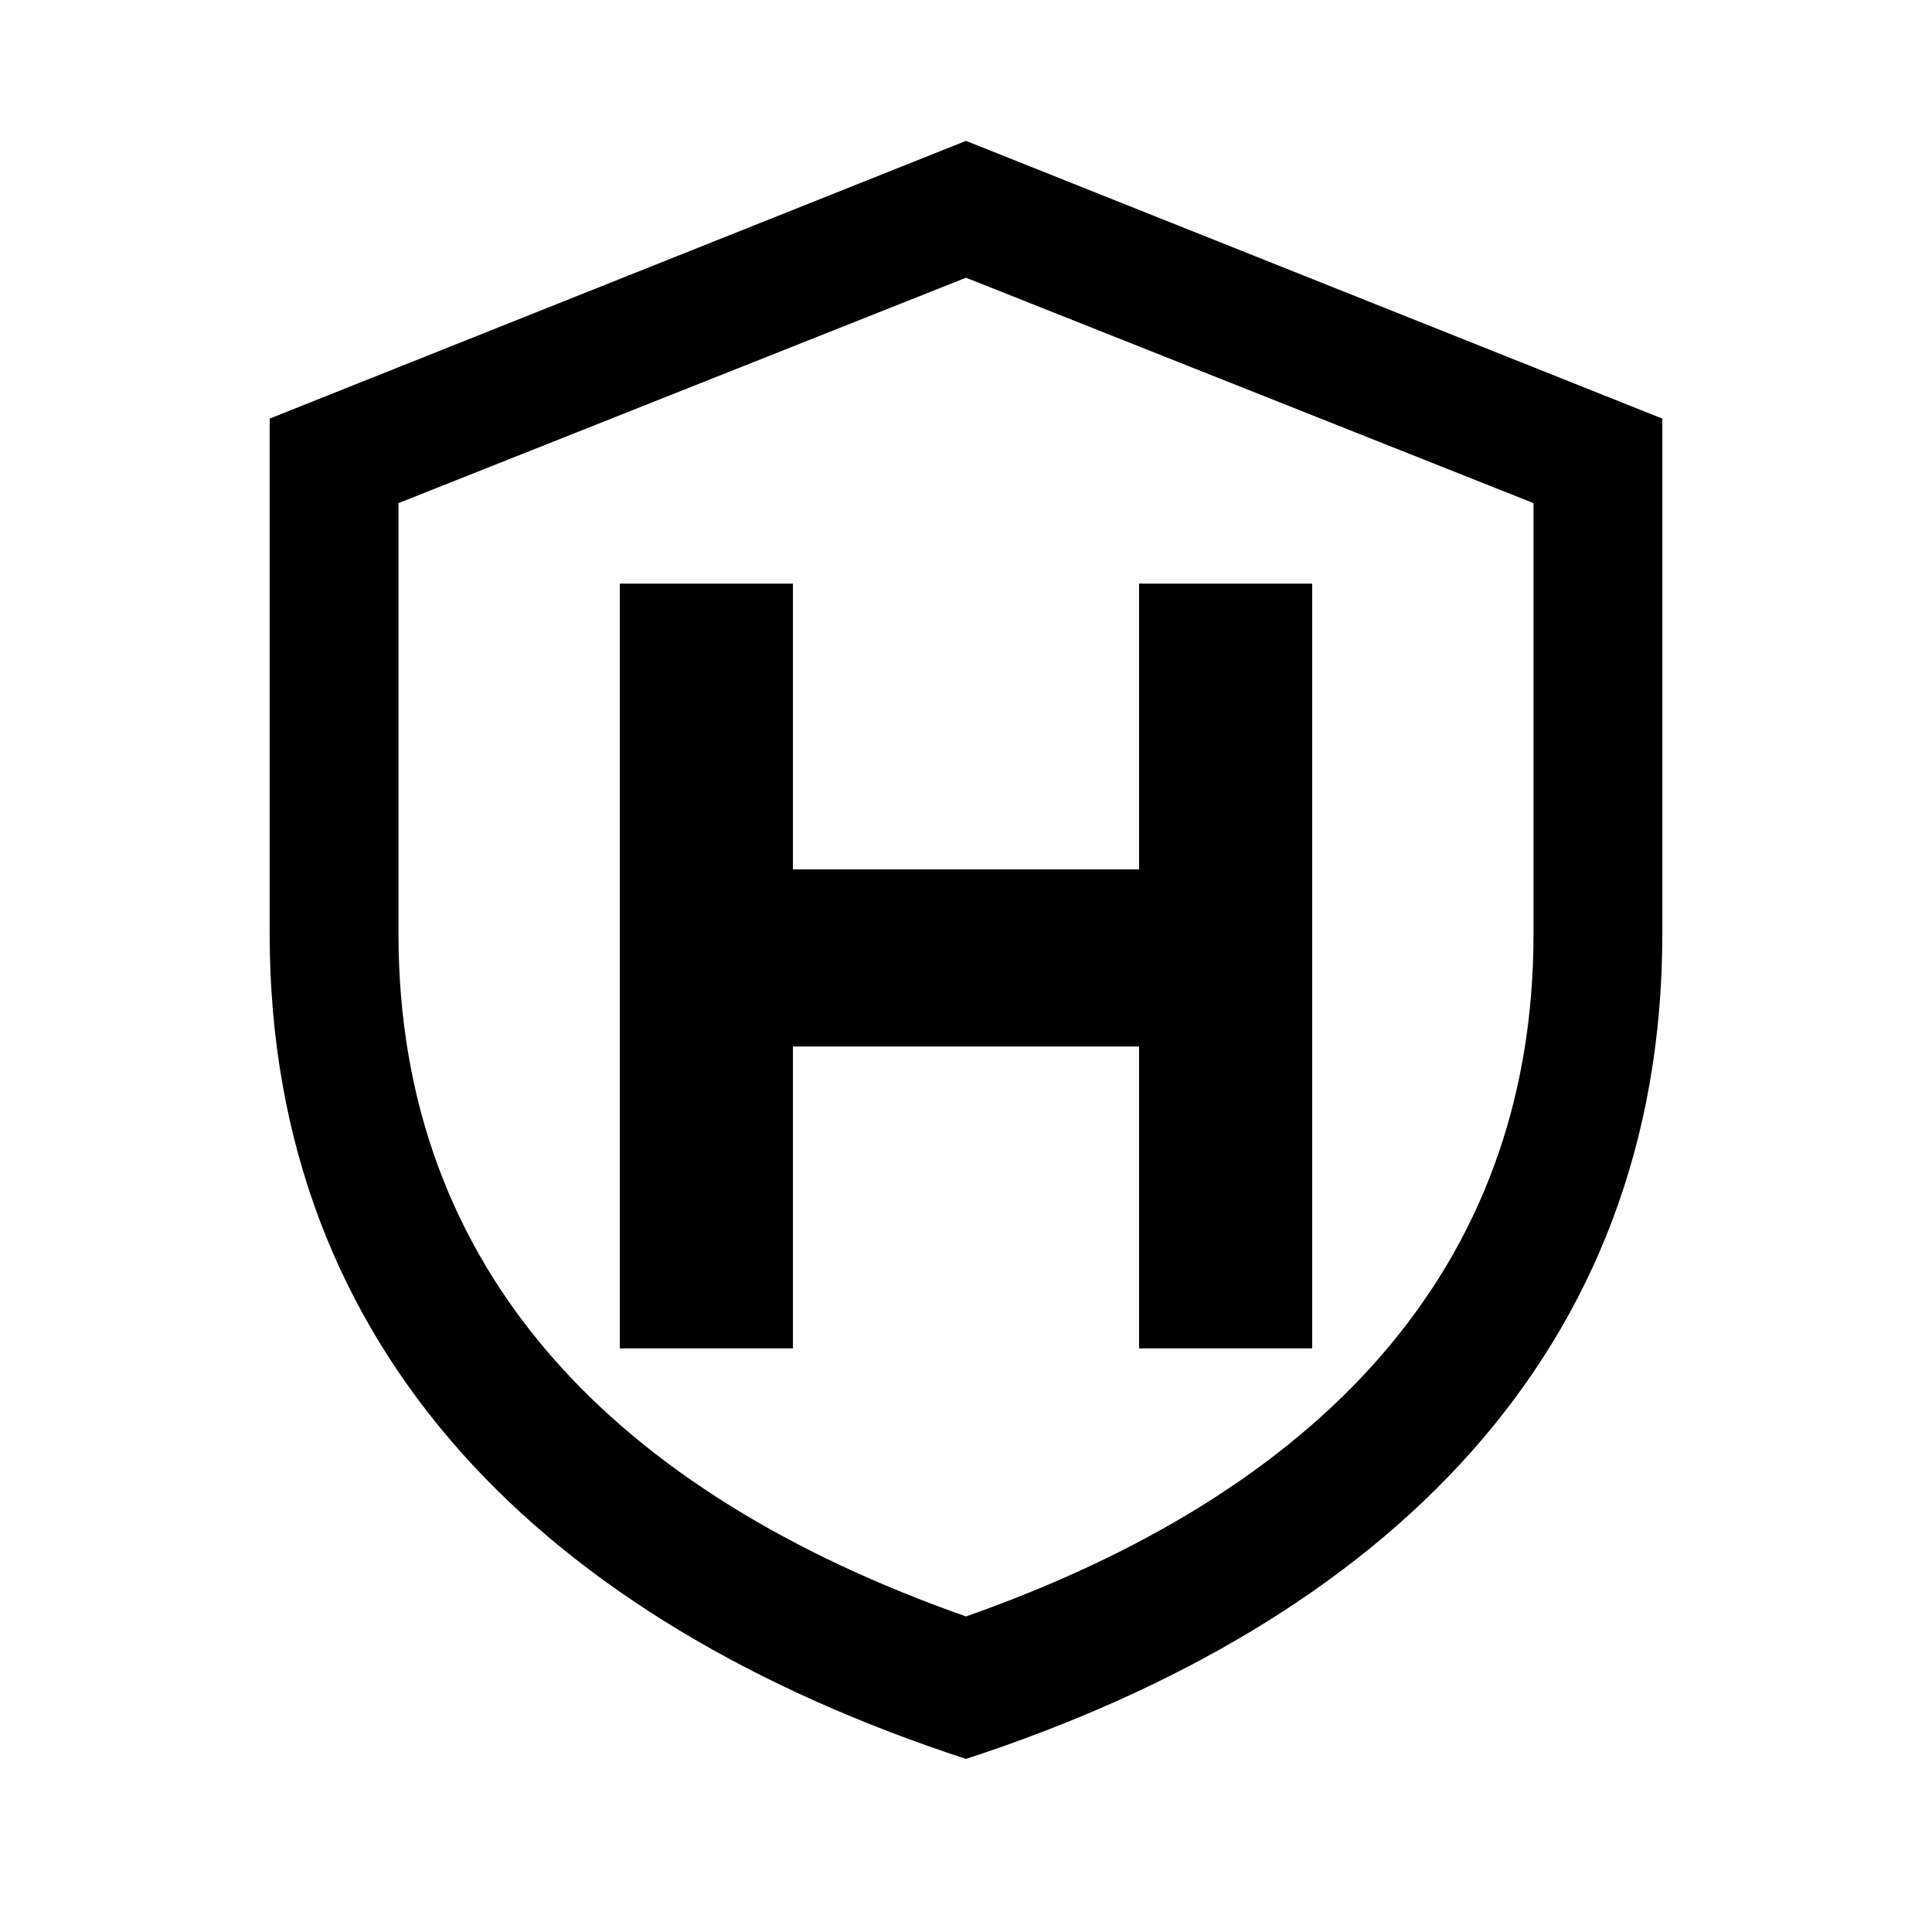
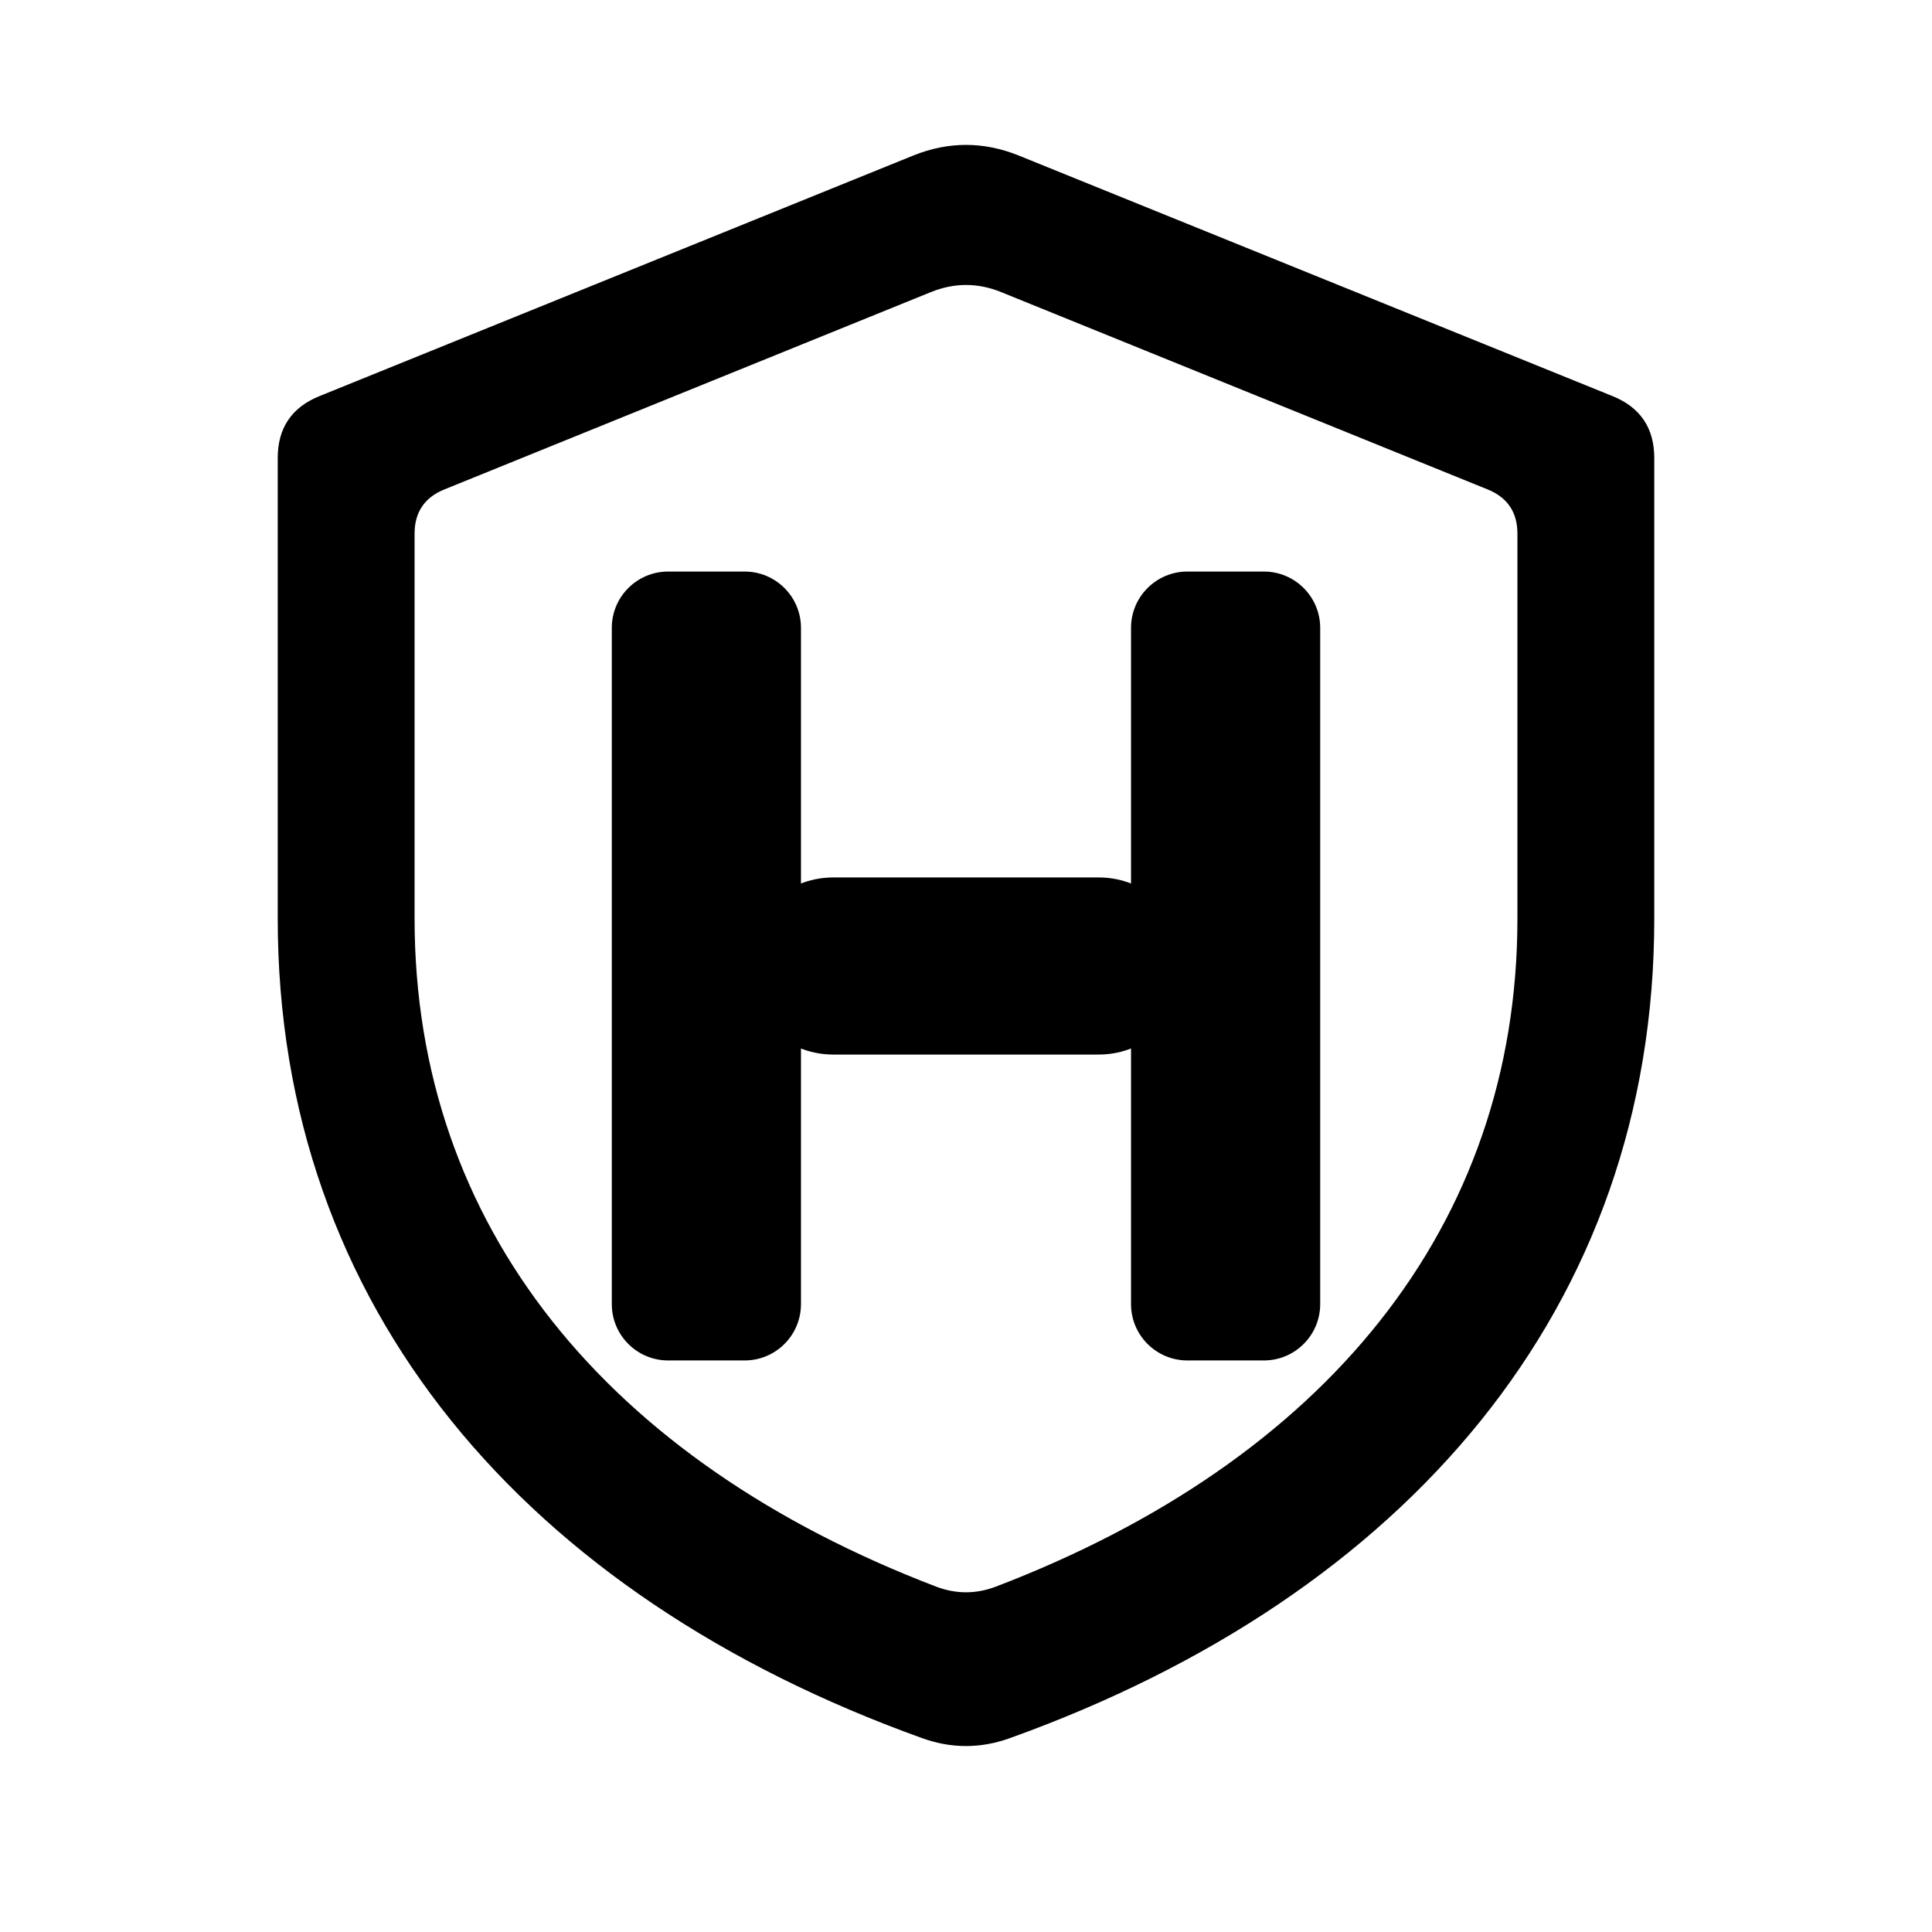
<svg xmlns="http://www.w3.org/2000/svg" viewBox="0 0 24 24" role="img" aria-label="HAVEN">
-   <path fill-rule="evenodd" d="M12 1.75 20.65 5.2v6.4c0 5.2-3.45 8.55-8.65 10.25C6.8 20.15 3.35 16.8 3.35 11.6V5.2L12 1.75Zm0 1.7L4.95 6.25v5.35c0 4.2 2.7 6.95 7.05 8.48 4.35-1.53 7.05-4.28 7.05-8.48V6.25L12 3.45Z" fill="#000" />
-   <path d="M7.7 7.25h2.15v3.55h4.3V7.25h2.15v9.5h-2.15V13h-4.3v3.75H7.7v-9.5Z" fill="#000" />
+   <path fill-rule="evenodd" d="M11.35 1.93Q12 1.67 12.65 1.93l7.38 2.99q.52.21.52.77v5.72c0 4.83-3.08 8.41-8 10.18q-.55.2-1.1 0c-4.92-1.77-8-5.35-8-10.18V5.69q0-.56.52-.77l7.38-2.99ZM11.56 3.63l-6.04 2.45q-.37.15-.37.55v4.78c0 3.83 2.4 6.74 6.48 8.3q.37.14.74 0c4.08-1.56 6.48-4.47 6.48-8.3V6.63q0-.4-.37-.55l-6.04-2.45q-.44-.18-.88 0Z" fill="#000" />
+   <rect x="7.6" y="7.1" width="2.35" height="9.8" rx="0.7" fill="#000" />
+   <rect x="14.05" y="7.1" width="2.35" height="9.8" rx="0.7" fill="#000" />
+   <rect x="9.25" y="10.9" width="5.5" height="2.2" rx="1.1" fill="#000" />
</svg>
